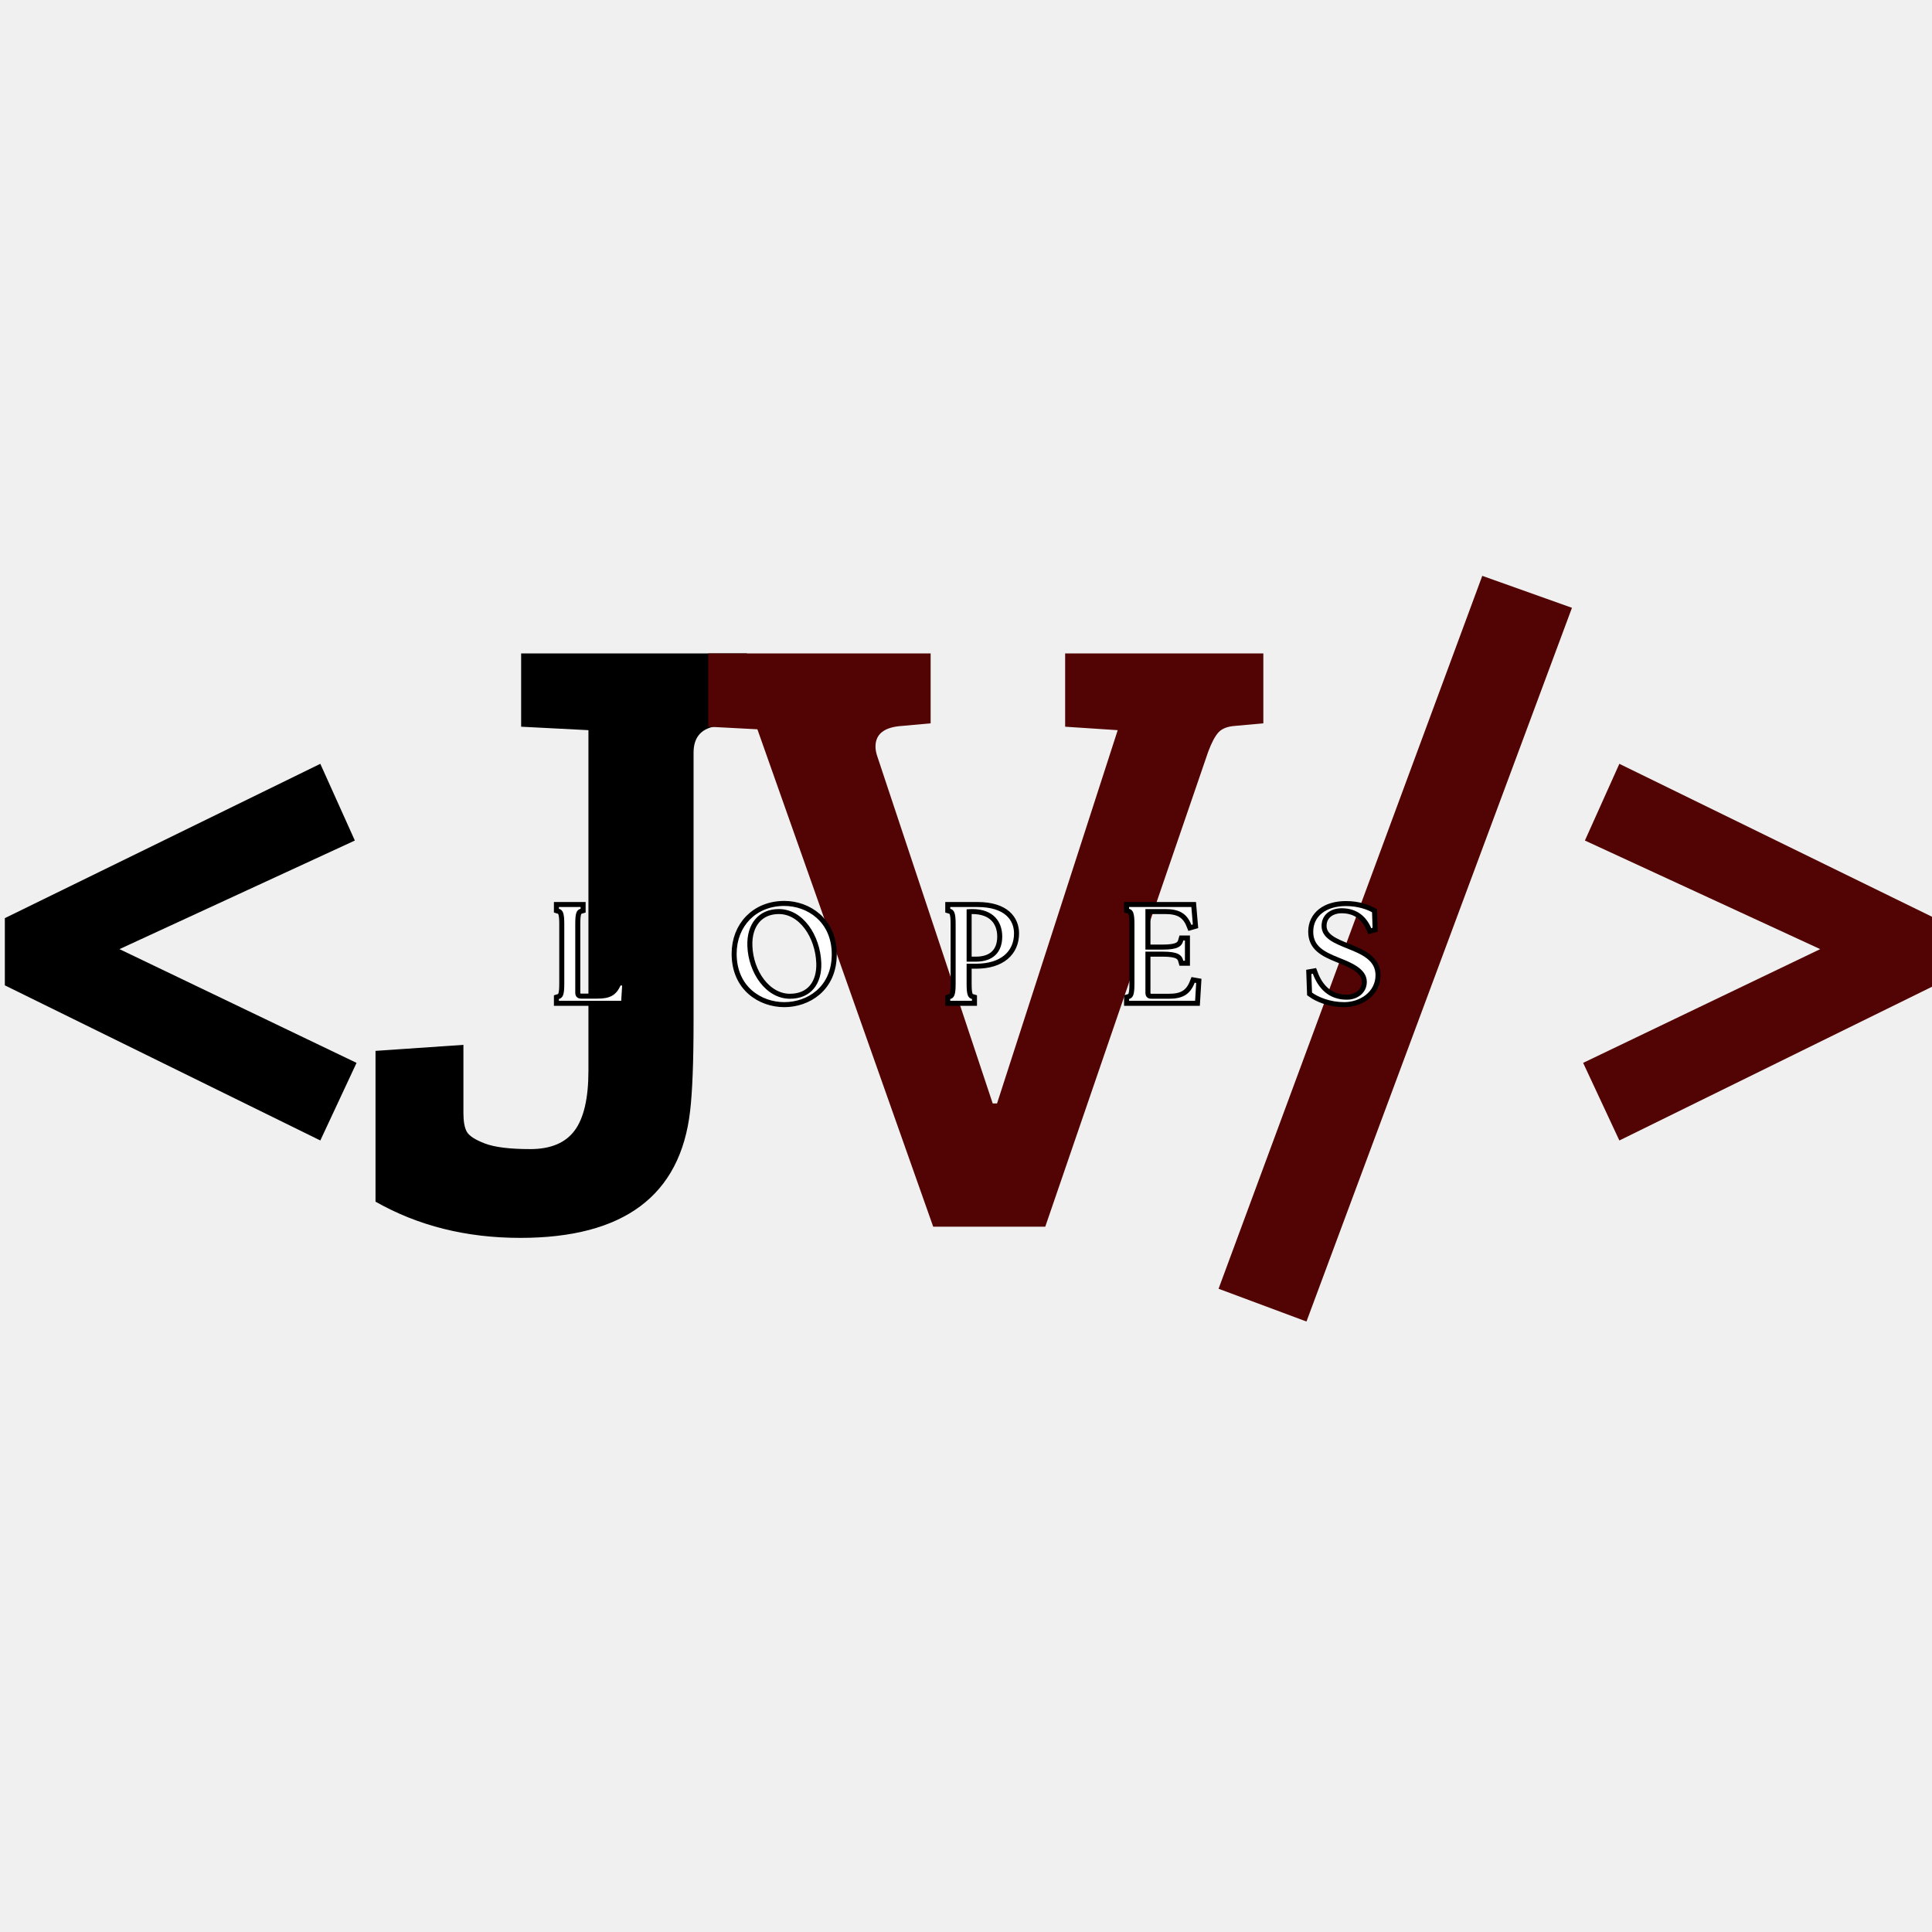
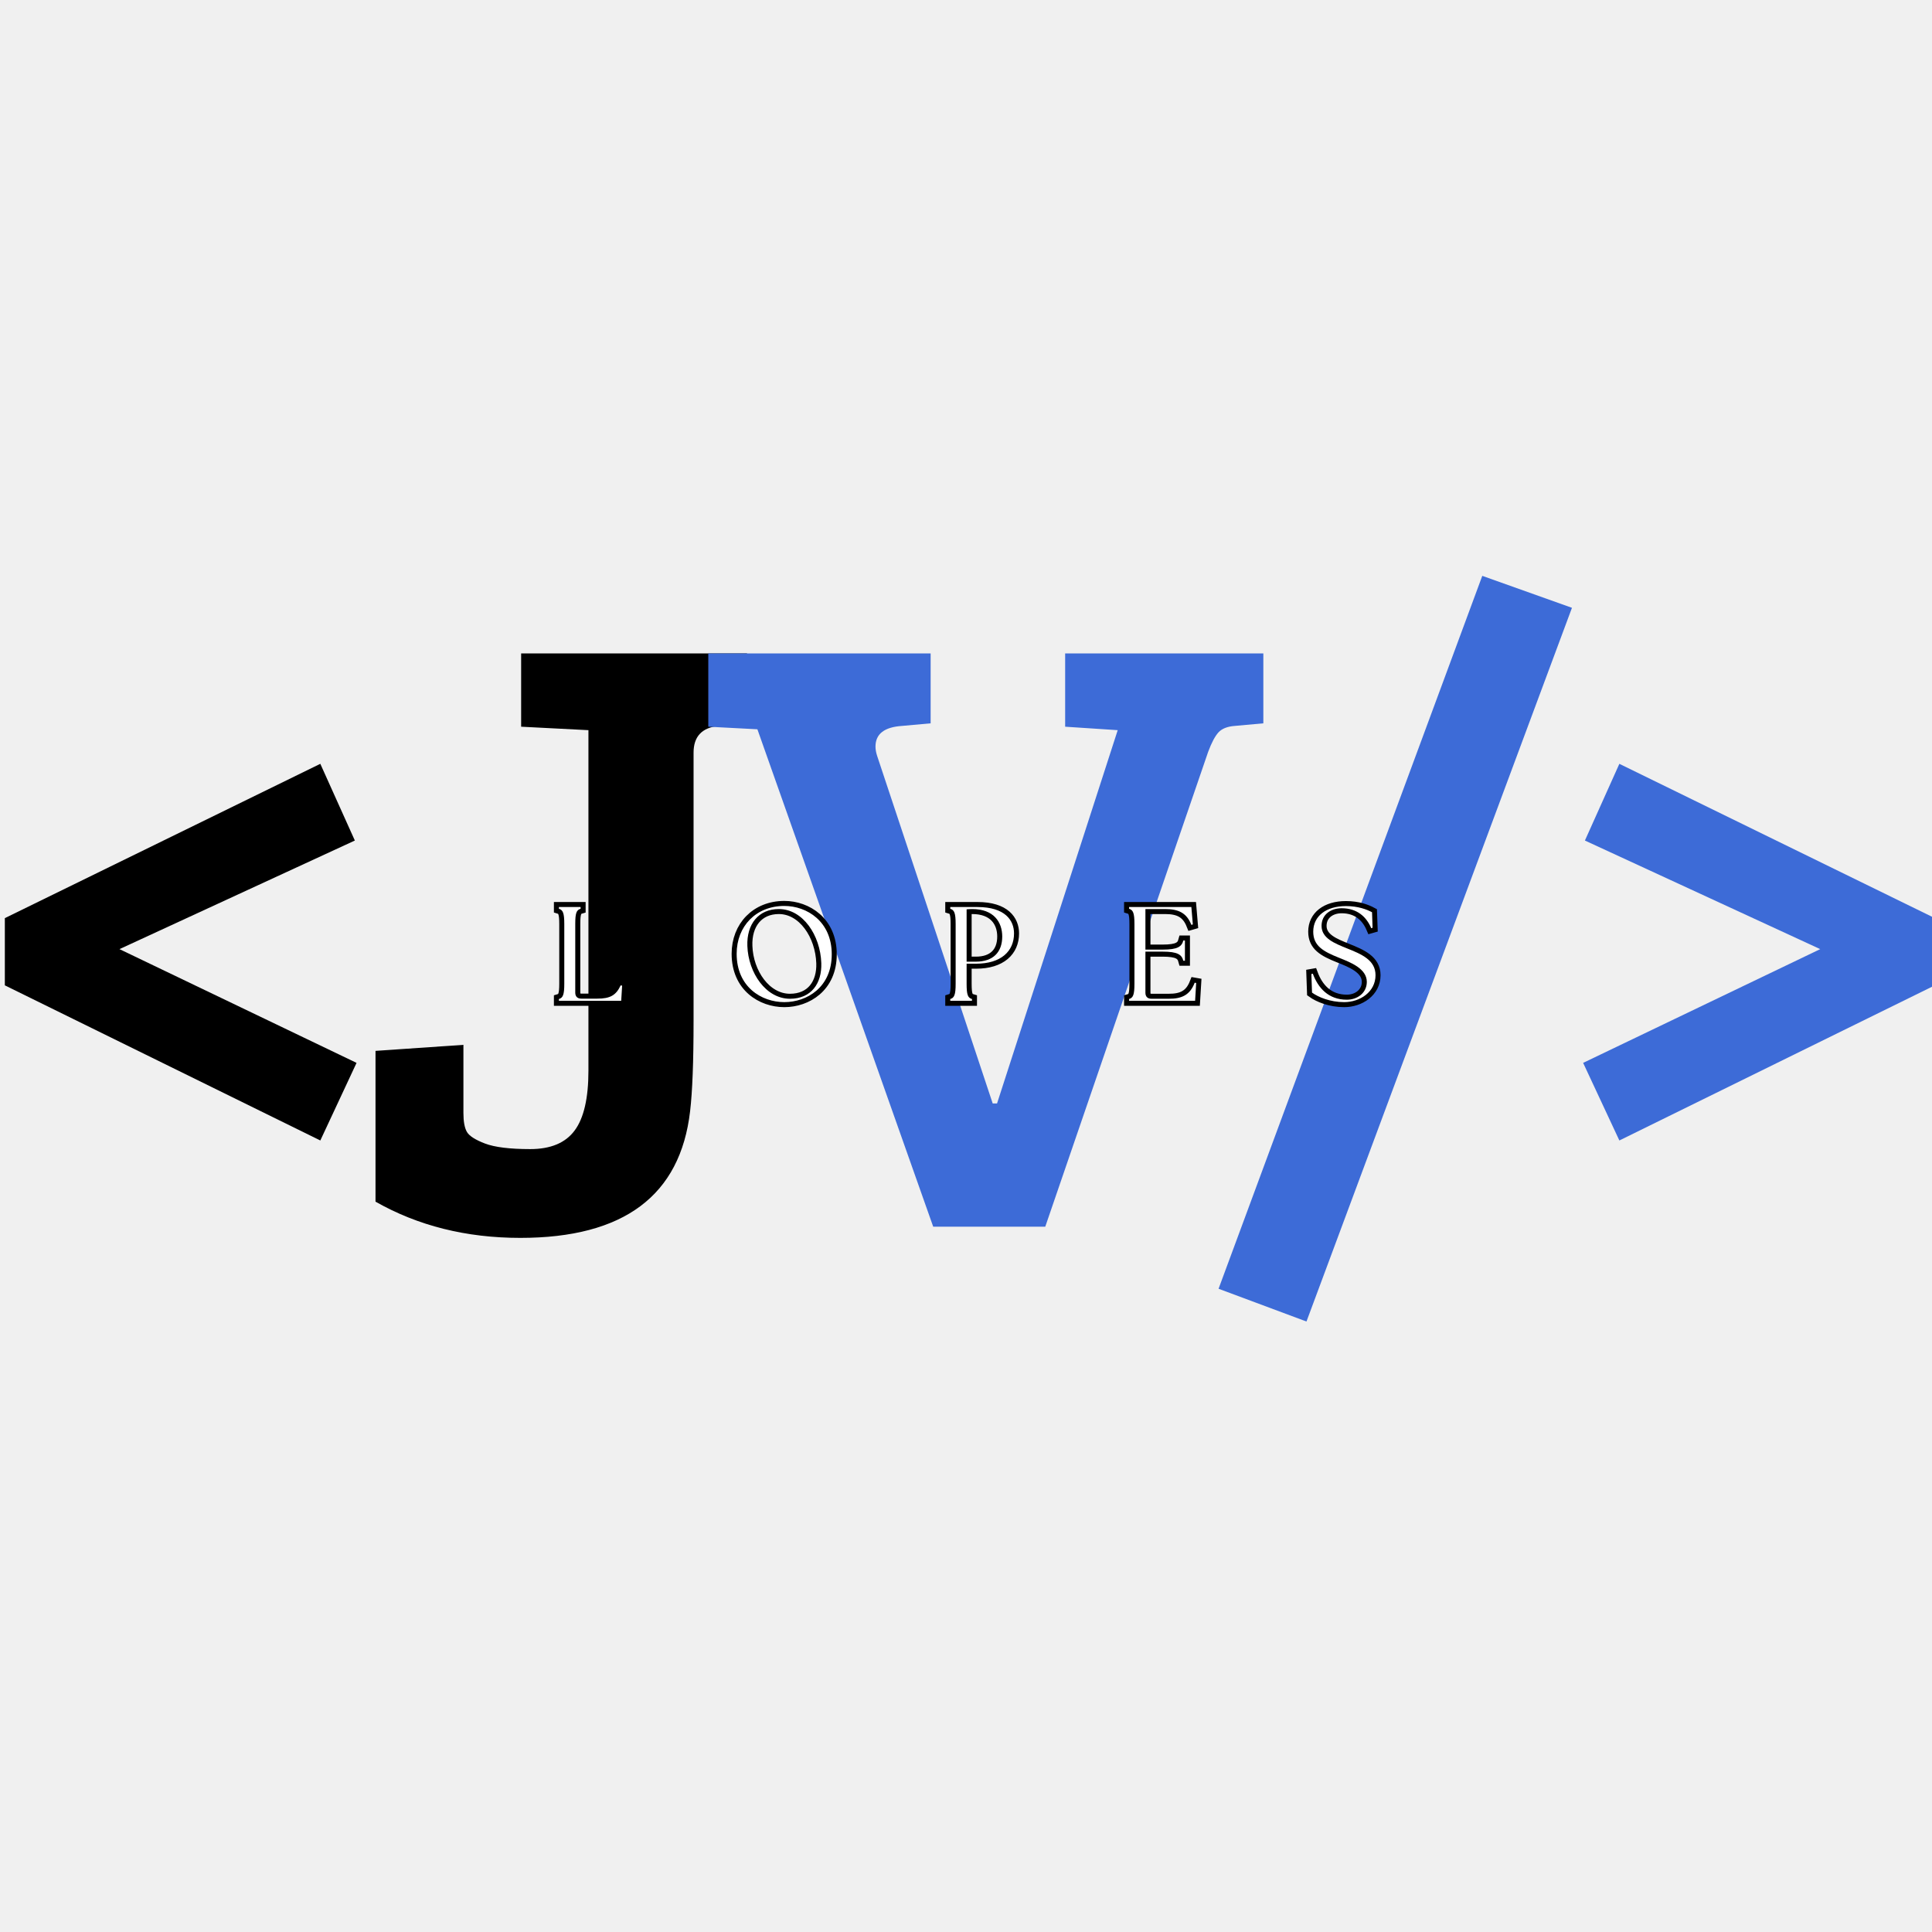
<svg xmlns="http://www.w3.org/2000/svg" width="500" zoomAndPan="magnify" viewBox="0 0 375 375" height="500" preserveAspectRatio="xMidYMid meet" version="1.0">
  <defs>
    <g />
  </defs>
  <g fill="#000000" fill-opacity="1">
    <g transform="translate(-10.4355, 238.1)">
      <g>
        <path d="M 72.609 -89.844 L 79.312 -74.953 L 33.625 -53.875 L 79.641 -31.797 L 72.609 -16.734 L 11.375 -46.844 L 11.375 -59.891 Z M 72.609 -89.844 " />
      </g>
    </g>
  </g>
  <g fill="#000000" fill-opacity="1">
    <g transform="translate(68.19886, 238.1)">
      <g>
        <path d="M 65.75 -22.422 C 63.852 -6.023 52.867 2.172 32.797 2.172 C 22.305 2.172 12.938 -0.172 4.688 -4.859 L 4.688 -34.125 L 21.75 -35.297 L 21.75 -22.078 C 21.75 -20.41 21.973 -19.188 22.422 -18.406 C 22.867 -17.625 24.039 -16.867 25.938 -16.141 C 27.832 -15.422 30.758 -15.062 34.719 -15.062 C 38.676 -15.062 41.547 -16.258 43.328 -18.656 C 45.117 -21.051 46.016 -24.926 46.016 -30.281 L 46.016 -96.375 L 32.953 -97.047 L 32.953 -111.266 L 76.797 -111.266 L 76.797 -97.703 L 71.281 -97.203 C 68.039 -96.867 66.422 -95.141 66.422 -92.016 L 66.422 -39.984 C 66.422 -32.066 66.195 -26.211 65.75 -22.422 Z M 65.75 -22.422 " />
      </g>
    </g>
  </g>
-   <g fill="#520303" fill-opacity="1">
+   <g fill="#3d6bd7" fill-opacity="1">
    <g transform="translate(136.6348, 238.1)">
      <g>
        <path d="M 33.625 -91.359 L 56.047 -23.922 L 56.891 -23.922 L 80.312 -96.375 L 70.109 -97.047 L 70.109 -111.266 L 108.578 -111.266 L 108.578 -97.703 L 103.062 -97.203 C 101.613 -97.098 100.551 -96.68 99.875 -95.953 C 99.207 -95.223 98.539 -93.969 97.875 -92.188 L 66.25 0 L 44.5 0 L 10.375 -96.547 L 0.844 -97.047 L 0.844 -111.266 L 44 -111.266 L 44 -97.703 L 38.484 -97.203 C 35.023 -96.984 33.297 -95.645 33.297 -93.188 C 33.297 -92.633 33.406 -92.023 33.625 -91.359 Z M 33.625 -91.359 " />
      </g>
    </g>
  </g>
-   <g fill="#520303" fill-opacity="1">
+   <g fill="#3d6bd7" fill-opacity="1">
    <g transform="translate(235.1789, 238.1)">
      <g>
        <path d="M 18.406 18.406 L 1.344 12.047 L 52.531 -126.328 L 69.938 -120.125 Z M 18.406 18.406 " />
      </g>
    </g>
  </g>
-   <g fill="#520303" fill-opacity="1">
+   <g fill="#3d6bd7" fill-opacity="1">
    <g transform="translate(295.9112, 238.1)">
      <g>
        <path d="M 11.719 -74.953 L 18.406 -89.844 L 79.641 -59.891 L 79.641 -46.844 L 18.406 -16.734 L 11.375 -31.797 L 57.391 -53.875 Z M 11.719 -74.953 " />
      </g>
    </g>
  </g>
  <path stroke-linecap="butt" transform="matrix(0.75, 0, 0, 0.75, 106.9148, 169.5)" fill="none" stroke-linejoin="miter" d="M 2.098 33 L 18.218 33 L 18.452 29.083 L 18.072 29.016 C 16.864 31.615 15.337 32.443 12.004 32.443 L 7.884 32.443 C 6.879 32.443 6.327 31.891 6.327 30.885 L 6.327 13.141 C 6.327 10.297 6.634 9.5 7.707 9.188 L 7.707 8.74 L 2.098 8.74 L 2.098 9.188 C 3.14 9.5 3.483 10.297 3.483 13.141 L 3.483 28.599 C 3.483 31.443 3.14 32.24 2.098 32.552 Z M 60.431 33.349 C 66.254 33.349 72.702 29.531 72.702 20.974 C 72.702 12.479 66.285 8.458 60.431 8.458 C 53.087 8.458 48.093 13.734 48.093 20.833 C 48.093 29.427 54.541 33.349 60.431 33.349 Z M 50.869 18.828 C 50.655 13.172 53.744 9.255 59.009 9.255 C 65.212 9.255 69.754 16.016 69.999 23.26 C 70.171 28.458 67.436 32.484 61.884 32.484 C 55.681 32.484 51.103 25.792 50.869 18.828 Z M 103.379 33 L 108.989 33 L 108.989 32.552 C 107.916 32.24 107.608 31.443 107.608 28.599 L 107.608 23.396 L 110.061 23.396 C 116.515 23.396 119.879 20.172 119.879 15.568 C 119.879 12.203 117.588 8.74 110.41 8.74 L 103.379 8.74 L 103.379 9.188 C 104.421 9.5 104.765 10.297 104.765 13.141 L 104.765 28.599 C 104.765 31.443 104.421 32.24 103.379 32.552 Z M 107.608 22.88 L 107.608 9.323 C 108.025 9.292 108.577 9.255 109.067 9.255 C 114.64 9.255 116.827 12.656 116.827 16.365 C 116.827 20.453 114.436 22.88 109.994 22.88 Z M 149.655 33 L 166.739 33 L 167.02 28.391 L 166.634 28.323 C 165.384 31.547 163.275 32.484 159.942 32.484 L 155.442 32.484 C 154.436 32.484 153.884 31.927 153.884 30.917 L 153.884 20.281 L 158.317 20.281 C 162.27 20.281 163.275 21.078 163.692 22.635 L 164.108 22.635 L 164.108 17.406 L 163.692 17.406 C 163.275 18.964 162.27 19.755 158.317 19.755 L 153.884 19.755 L 153.884 9.255 L 158.978 9.255 C 162.515 9.255 164.556 10.297 165.775 13.349 L 166.155 13.24 L 165.775 8.74 L 149.655 8.74 L 149.655 9.188 C 150.697 9.5 151.041 10.297 151.041 13.141 L 151.041 28.599 C 151.041 31.443 150.697 32.24 149.655 32.552 Z M 205.317 33.349 C 209.41 33.349 213.431 30.714 213.431 26.38 C 213.431 22.464 209.827 20.943 205.978 19.411 C 203.03 18.198 199.463 16.88 199.463 13.62 C 199.463 10.677 201.858 9.052 204.666 9.052 C 208.608 9.052 211.035 11.203 212.322 14.214 L 212.671 14.115 L 212.525 10.094 C 211.181 9.365 208.921 8.495 205.775 8.495 C 200.671 8.495 197.311 11.057 197.311 15.109 C 197.311 18.792 199.91 20.25 204.004 21.875 C 206.916 23.047 211.181 24.646 211.181 28.109 C 211.181 30.917 208.785 32.719 206.009 32.719 C 201.197 32.719 198.567 29.641 197.213 26 L 196.827 26.068 L 196.999 30.885 C 198.634 32.063 201.676 33.349 205.317 33.349 Z M 205.317 33.349 " stroke="#000000" stroke-width="2.6" stroke-opacity="1" stroke-miterlimit="4" />
  <g fill="#ffffff" fill-opacity="1">
    <g transform="translate(107.1609, 194.25)">
      <g>
        <path d="M 1.324 0 L 13.414 0 L 13.594 -2.938 L 13.309 -2.988 C 12.398 -1.039 11.254 -0.414 8.762 -0.414 L 5.668 -0.414 C 4.914 -0.414 4.496 -0.832 4.496 -1.586 L 4.496 -14.895 C 4.496 -17.027 4.73 -17.625 5.535 -17.859 L 5.535 -18.195 L 1.324 -18.195 L 1.324 -17.859 C 2.105 -17.625 2.367 -17.027 2.367 -14.895 L 2.367 -3.301 C 2.367 -1.168 2.105 -0.57 1.324 -0.34 Z M 1.324 0 " />
      </g>
    </g>
  </g>
  <g fill="#ffffff" fill-opacity="1">
    <g transform="translate(141.6329, 194.25)">
      <g>
        <path d="M 10.605 0.262 C 14.973 0.262 19.809 -2.598 19.809 -9.02 C 19.809 -15.391 15 -18.406 10.605 -18.406 C 5.094 -18.406 1.352 -14.453 1.352 -9.125 C 1.352 -2.676 6.188 0.262 10.605 0.262 Z M 3.43 -10.633 C 3.273 -14.867 5.59 -17.805 9.539 -17.805 C 14.191 -17.805 17.598 -12.738 17.781 -7.305 C 17.91 -3.406 15.855 -0.391 11.699 -0.391 C 7.043 -0.391 3.613 -5.406 3.43 -10.633 Z M 3.43 -10.633 " />
      </g>
    </g>
  </g>
  <g fill="#ffffff" fill-opacity="1">
    <g transform="translate(183.1228, 194.25)">
      <g>
        <path d="M 1.324 0 L 5.535 0 L 5.535 -0.34 C 4.73 -0.57 4.496 -1.168 4.496 -3.301 L 4.496 -7.199 L 6.344 -7.199 C 11.18 -7.199 13.699 -9.617 13.699 -13.074 C 13.699 -15.598 11.984 -18.195 6.602 -18.195 L 1.324 -18.195 L 1.324 -17.859 C 2.105 -17.625 2.367 -17.027 2.367 -14.895 L 2.367 -3.301 C 2.367 -1.168 2.105 -0.57 1.324 -0.34 Z M 4.496 -7.59 L 4.496 -17.754 C 4.809 -17.781 5.227 -17.805 5.59 -17.805 C 9.773 -17.805 11.41 -15.258 11.41 -12.477 C 11.41 -9.41 9.617 -7.59 6.289 -7.59 Z M 4.496 -7.59 " />
      </g>
    </g>
  </g>
  <g fill="#ffffff" fill-opacity="1">
    <g transform="translate(217.8287, 194.25)">
      <g>
        <path d="M 1.324 0 L 14.141 0 L 14.348 -3.457 L 14.062 -3.508 C 13.129 -1.09 11.543 -0.391 9.047 -0.391 L 5.668 -0.391 C 4.914 -0.391 4.496 -0.805 4.496 -1.559 L 4.496 -9.539 L 7.824 -9.539 C 10.789 -9.539 11.543 -8.941 11.855 -7.773 L 12.164 -7.773 L 12.164 -11.699 L 11.855 -11.699 C 11.543 -10.527 10.789 -9.93 7.824 -9.93 L 4.496 -9.93 L 4.496 -17.805 L 8.32 -17.805 C 10.969 -17.805 12.504 -17.027 13.414 -14.738 L 13.699 -14.816 L 13.414 -18.195 L 1.324 -18.195 L 1.324 -17.859 C 2.105 -17.625 2.367 -17.027 2.367 -14.895 L 2.367 -3.301 C 2.367 -1.168 2.105 -0.57 1.324 -0.34 Z M 1.324 0 " />
      </g>
    </g>
  </g>
  <g fill="#ffffff" fill-opacity="1">
    <g transform="translate(253.4963, 194.25)">
      <g>
        <path d="M 7.41 0.262 C 10.477 0.262 13.492 -1.715 13.492 -4.965 C 13.492 -7.902 10.789 -9.047 7.902 -10.191 C 5.691 -11.102 3.016 -12.086 3.016 -14.531 C 3.016 -16.742 4.809 -17.961 6.914 -17.961 C 9.879 -17.961 11.699 -16.352 12.66 -14.09 L 12.918 -14.168 L 12.816 -17.184 C 11.801 -17.73 10.113 -18.379 7.746 -18.379 C 3.926 -18.379 1.402 -16.453 1.402 -13.414 C 1.402 -10.656 3.352 -9.566 6.422 -8.344 C 8.605 -7.461 11.801 -6.266 11.801 -3.664 C 11.801 -1.559 10.008 -0.207 7.93 -0.207 C 4.316 -0.207 2.34 -2.523 1.324 -5.25 L 1.039 -5.199 L 1.168 -1.586 C 2.391 -0.703 4.68 0.262 7.41 0.262 Z M 7.41 0.262 " />
      </g>
    </g>
  </g>
</svg>
